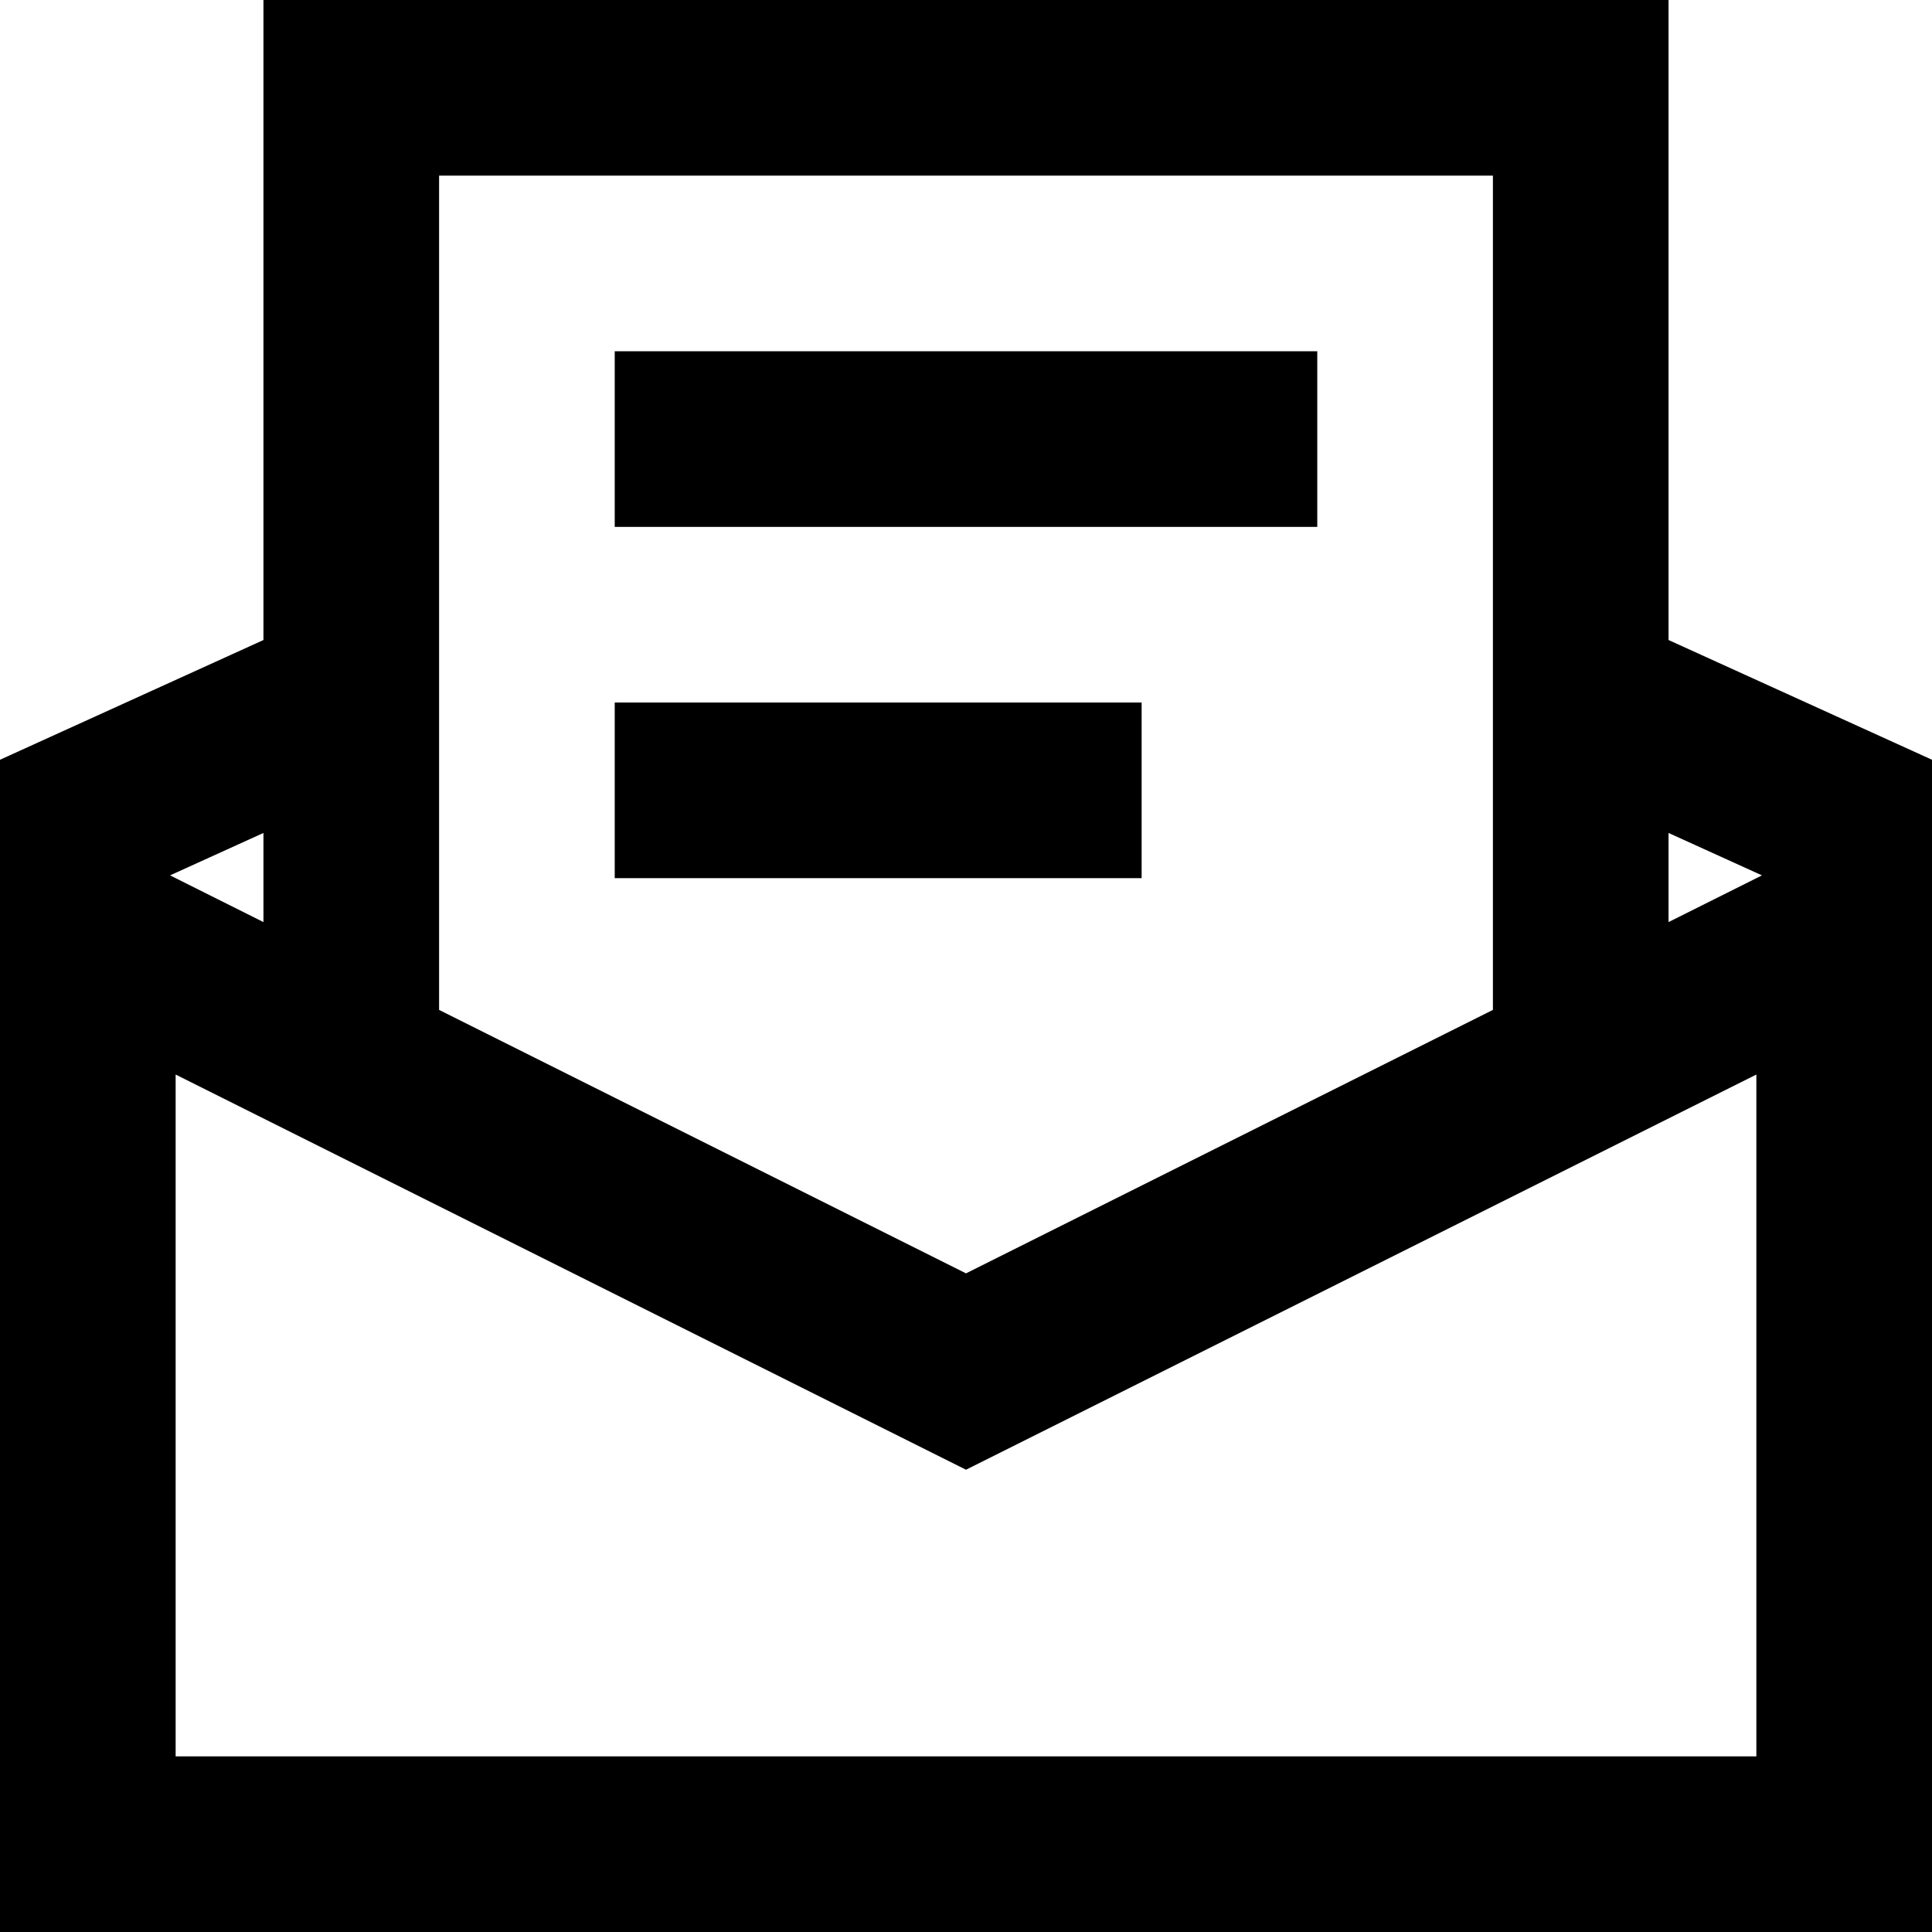
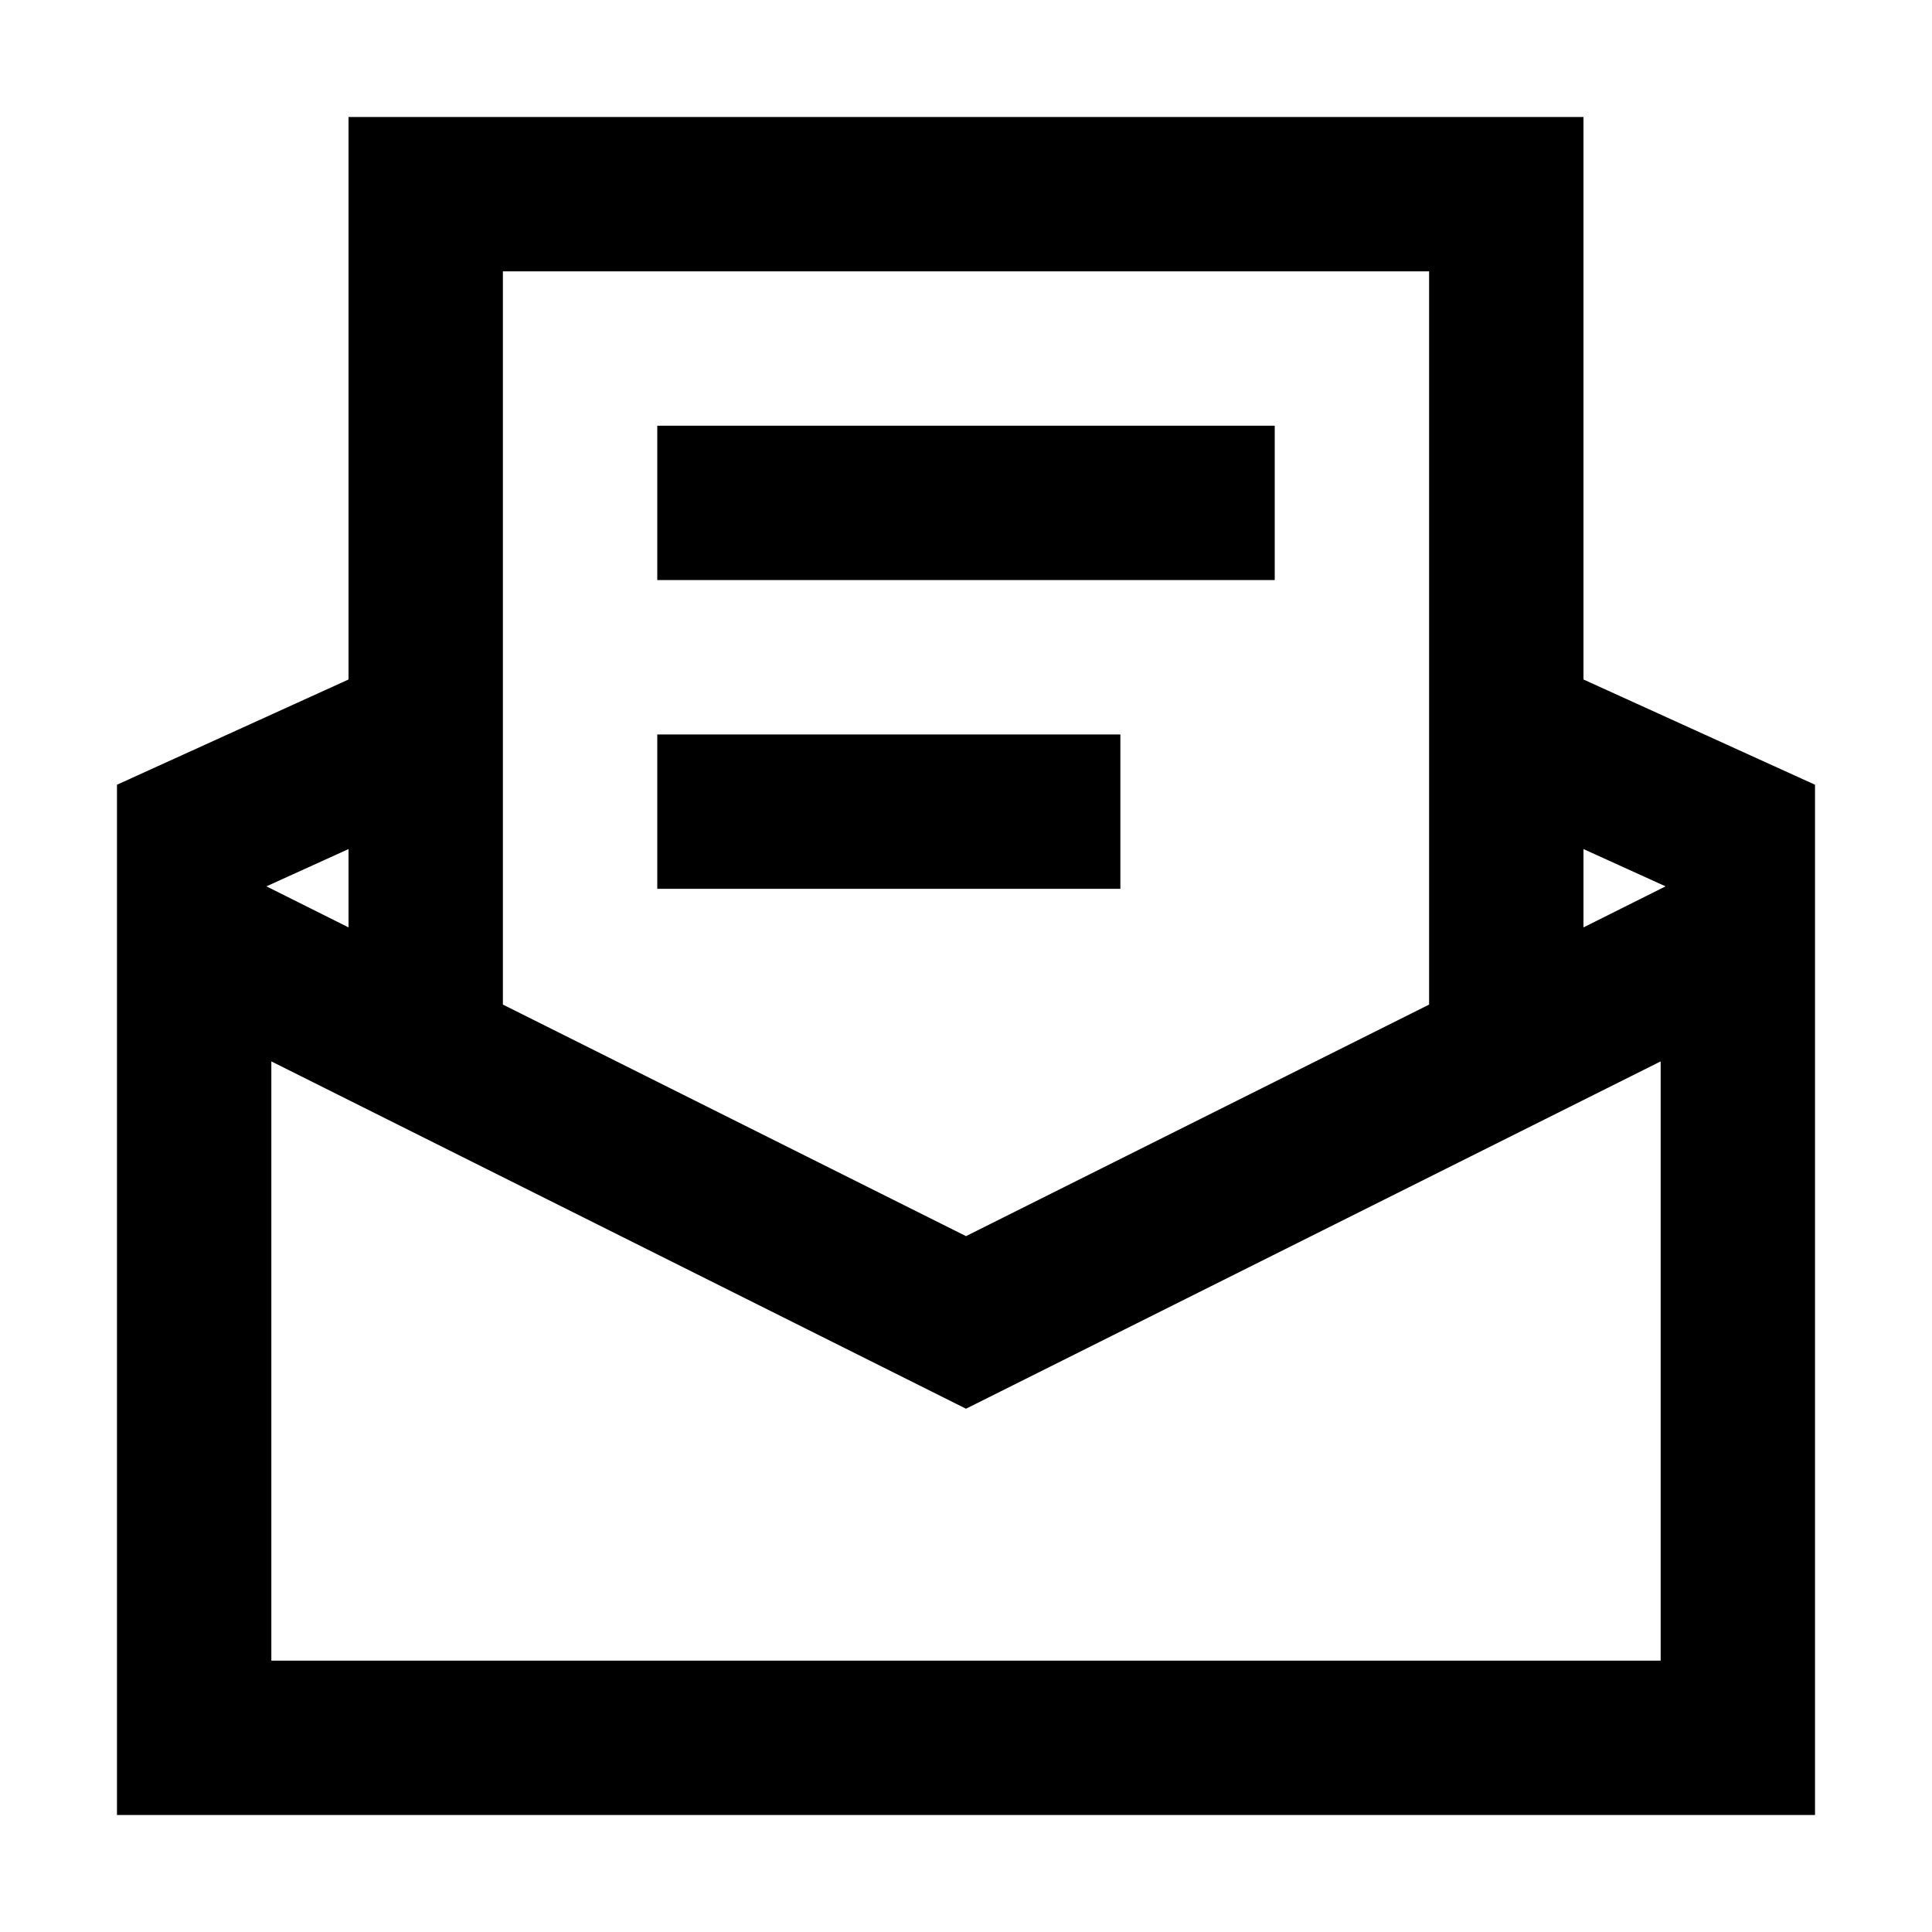
<svg xmlns="http://www.w3.org/2000/svg" class="icon" width="200px" height="200.00px" viewBox="0 0 1024 1024" version="1.1">
-   <path fill="#000000" d="M93.091 930.909h837.818V569.53l-418.909 209.455-418.909-209.455V930.909z m837.818-465.455l41.635-20.806L1024 476.439v46.545l-93.091 46.545V465.455z m-46.545-126.231l139.636 63.465V1024H0V402.688l139.636-63.465V0h744.727v339.223z m0 102.26V488.727l49.501-24.762L884.364 441.484zM791.273 535.273V93.091H232.727v442.182l279.273 139.636 279.273-139.636zM139.636 488.727v-47.244l-49.501 22.481L139.636 488.727z m186.182-302.545h372.364v93.091H325.818V186.182z m0 186.182h279.273v93.091H325.818v-93.091z" />
+   <path fill="#000000" d="M143.818 880.182h736.364V562.564l-368.182 184.091-368.182-184.091V880.182z m736.364-409.091l36.593-18.286L962 480.745v40.909l-81.818 40.909V471.091z m-40.909-110.945l122.727 55.78V962H62V415.925l122.727-55.78V62h654.545v298.145z m0 89.877V491.545l43.507-21.764L839.273 450.023zM757.455 532.455V143.818H266.545v388.636l245.455 122.727 245.455-122.727zM184.727 491.545v-41.523l-43.507 19.759L184.727 491.545z m163.636-265.909h327.273v81.818H348.364V225.636z m1e-8 163.636h245.455v81.818H348.364v-81.818z" />
</svg>
